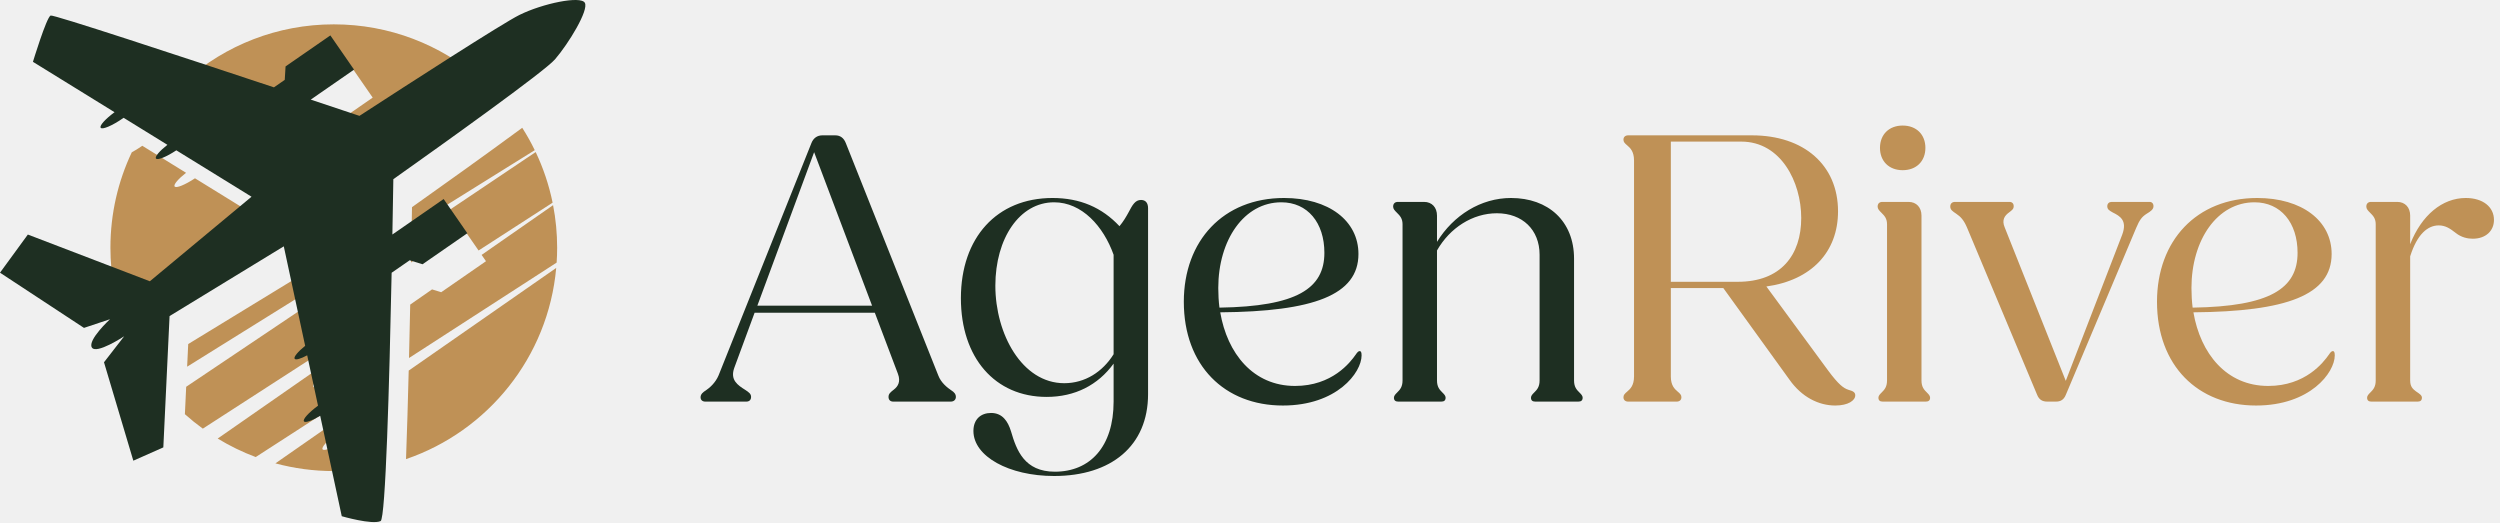
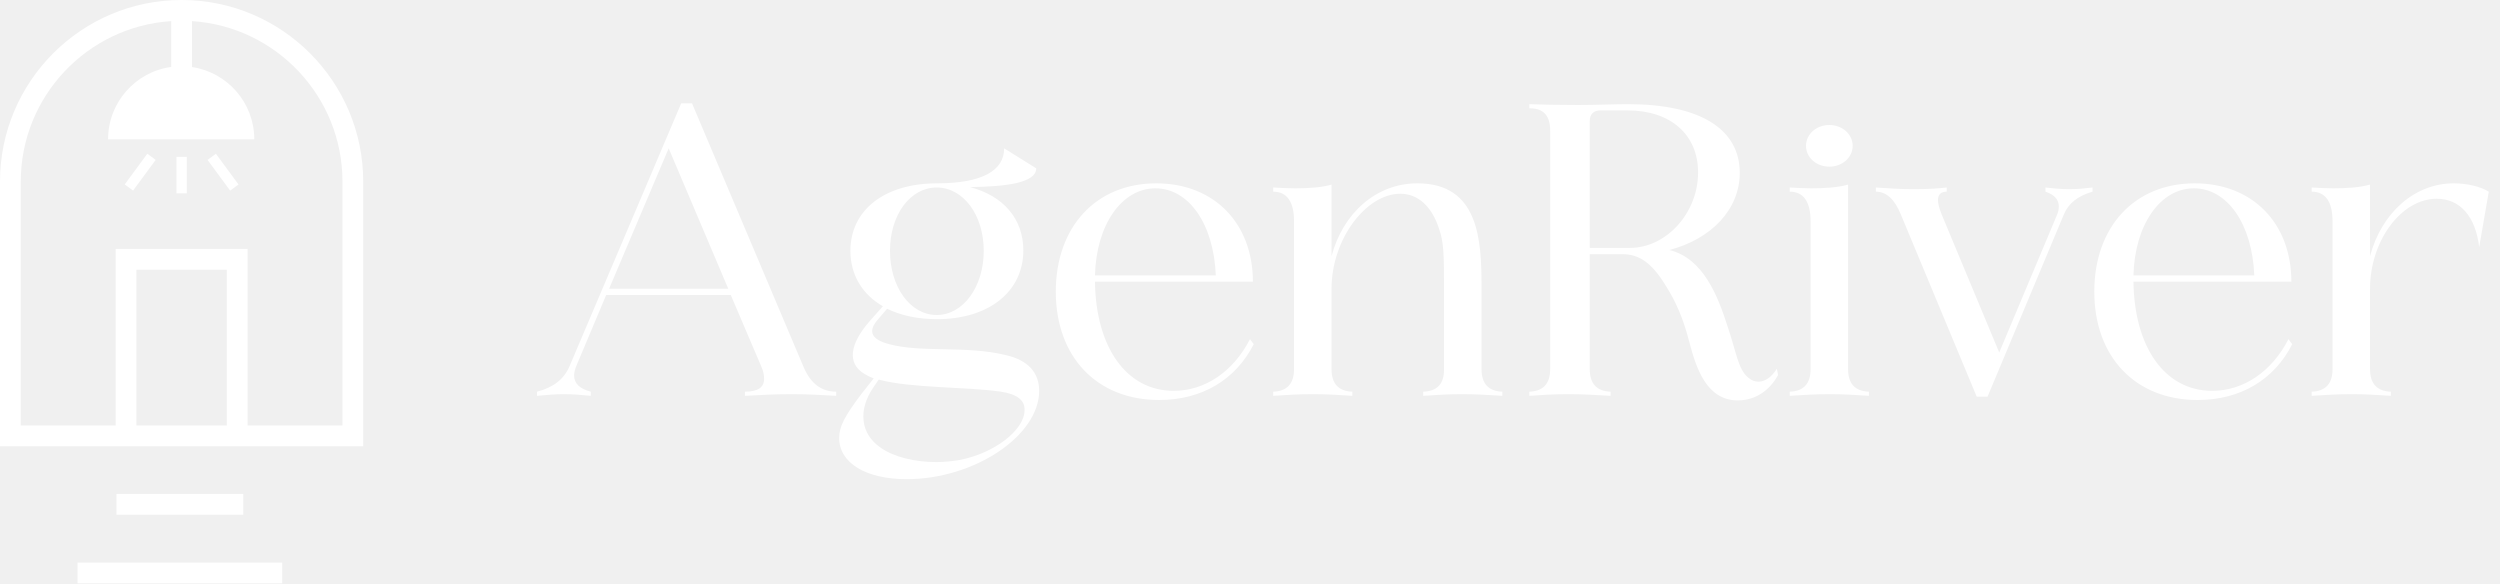
- <svg xmlns="http://www.w3.org/2000/svg" width="249" height="52" viewBox="0 0 249 52" fill="none">
-   <path d="M70.245 40C69.972 40 69.777 39.844 69.777 39.571C69.777 39.259 70.011 39.064 70.323 38.869C70.674 38.635 71.259 38.128 71.571 37.387L80.814 14.26C81.009 13.753 81.399 13.48 81.906 13.48H83.193C83.7 13.48 84.051 13.753 84.246 14.26L93.45 37.387C93.723 38.128 94.386 38.635 94.737 38.869C95.049 39.064 95.205 39.259 95.205 39.532C95.205 39.805 95.01 40 94.698 40H88.965C88.692 40 88.497 39.844 88.497 39.532C88.497 39.22 88.692 39.064 89.043 38.791C89.394 38.518 89.745 38.05 89.433 37.231L87.132 31.147H75.159L73.131 36.646C72.702 37.855 73.482 38.362 74.223 38.83C74.574 39.064 74.808 39.22 74.808 39.532C74.808 39.844 74.613 40 74.34 40H70.245ZM75.432 30.445H86.859L81.087 15.157L75.432 30.445ZM104.987 47.41C100.502 47.41 96.953 45.46 96.953 42.925C96.953 41.755 97.694 41.131 98.708 41.131C99.839 41.131 100.385 41.95 100.697 42.964C101.243 44.836 102.023 46.981 105.065 46.981C108.575 46.981 110.915 44.485 110.915 40V36.217C109.355 38.362 107.054 39.532 104.246 39.532C99.098 39.532 95.705 35.632 95.705 29.704C95.705 23.659 99.293 19.72 104.831 19.72C107.561 19.72 109.745 20.656 111.5 22.528C111.89 22.06 112.163 21.592 112.397 21.163C112.787 20.422 113.06 19.915 113.645 19.915C114.113 19.915 114.347 20.227 114.347 20.734V39.259C114.347 44.407 110.681 47.41 104.987 47.41ZM99.137 28.456C99.137 33.253 101.789 38.167 106.001 38.167C108.068 38.167 109.823 37.036 110.915 35.281V25.375C109.901 22.528 107.756 20.149 104.987 20.149C101.555 20.149 99.137 23.737 99.137 28.456ZM127.775 40.39C121.964 40.39 117.908 36.412 117.908 30.055C117.908 23.971 121.847 19.72 127.892 19.72C132.338 19.72 135.302 21.982 135.302 25.297C135.302 29.392 130.817 31.03 121.535 31.108C122.237 35.203 124.811 38.44 128.984 38.44C132.689 38.44 134.483 36.1 135.029 35.32C135.185 35.086 135.302 34.969 135.419 34.969C135.536 34.969 135.614 35.047 135.614 35.398C135.614 37.114 133.157 40.39 127.775 40.39ZM121.34 28.69C121.34 29.353 121.379 30.016 121.457 30.64C129.179 30.523 131.909 28.729 131.909 25.18C131.909 22.177 130.232 20.149 127.619 20.149C123.914 20.149 121.34 23.893 121.34 28.69ZM152.914 40C152.641 40 152.485 39.883 152.485 39.61C152.485 39.415 152.641 39.259 152.797 39.103C153.07 38.83 153.343 38.557 153.343 37.894V25.375C153.343 22.879 151.627 21.241 149.092 21.241C146.674 21.241 144.412 22.684 143.125 24.946V37.894C143.125 38.557 143.398 38.83 143.671 39.103C143.827 39.259 143.983 39.415 143.983 39.61C143.983 39.883 143.827 40 143.554 40H139.264C138.991 40 138.835 39.883 138.835 39.61C138.835 39.415 138.991 39.259 139.147 39.103C139.42 38.83 139.693 38.557 139.693 37.894V22.333C139.693 21.748 139.42 21.475 139.147 21.202C138.913 20.968 138.757 20.812 138.757 20.578C138.757 20.266 138.952 20.11 139.225 20.11H141.838C142.618 20.11 143.125 20.656 143.125 21.475V24.088C144.763 21.436 147.493 19.72 150.496 19.72C154.201 19.72 156.775 22.021 156.775 25.765V37.894C156.775 38.557 157.048 38.83 157.321 39.103C157.477 39.259 157.633 39.415 157.633 39.61C157.633 39.883 157.477 40 157.204 40H152.914Z" fill="#1E2F22" />
-   <path d="M162.164 40C161.891 40 161.696 39.844 161.696 39.571C161.696 39.337 161.813 39.22 162.086 38.986C162.359 38.752 162.749 38.401 162.749 37.504V15.976C162.749 15.079 162.359 14.728 162.086 14.494C161.813 14.26 161.696 14.143 161.696 13.909C161.696 13.636 161.891 13.48 162.164 13.48H174.488C179.675 13.48 183.068 16.444 183.068 21.046C183.068 25.102 180.416 27.91 175.931 28.534L182.093 36.919C183.107 38.284 183.614 38.674 184.121 38.83C184.55 38.947 184.784 39.064 184.784 39.376C184.784 39.883 184.082 40.39 182.795 40.39C181.118 40.39 179.441 39.532 178.232 37.816L171.641 28.69H166.415V37.504C166.415 38.401 166.805 38.752 167.078 38.986C167.351 39.22 167.468 39.337 167.468 39.571C167.468 39.844 167.273 40 167 40H162.164ZM166.415 28.066H173.084C177.374 28.066 179.402 25.414 179.402 21.709C179.402 18.121 177.374 14.104 173.435 14.104H166.415V28.066ZM187.519 40C187.246 40 187.09 39.883 187.09 39.61C187.09 39.415 187.246 39.259 187.402 39.103C187.675 38.83 187.948 38.557 187.948 37.894V22.333C187.948 21.748 187.675 21.475 187.402 21.202C187.168 20.968 187.012 20.812 187.012 20.578C187.012 20.266 187.207 20.11 187.48 20.11H190.093C190.873 20.11 191.38 20.656 191.38 21.475V37.894C191.38 38.557 191.653 38.83 191.926 39.103C192.082 39.259 192.238 39.415 192.238 39.61C192.238 39.883 192.082 40 191.809 40H187.519ZM187.246 14.728C187.246 13.402 188.143 12.505 189.508 12.505C190.873 12.505 191.77 13.402 191.77 14.728C191.77 16.054 190.873 16.951 189.508 16.951C188.143 16.951 187.246 16.054 187.246 14.728ZM203.918 40C203.411 40 203.099 39.805 202.904 39.337L195.923 22.684C195.611 21.943 195.299 21.592 194.831 21.28C194.48 21.046 194.246 20.89 194.246 20.578C194.246 20.266 194.441 20.11 194.714 20.11H200.135C200.408 20.11 200.564 20.266 200.564 20.539C200.564 20.812 200.408 20.929 200.096 21.163C199.667 21.475 199.355 21.904 199.667 22.645L205.751 37.933L211.367 23.386C211.913 21.943 211.133 21.514 210.431 21.163C210.08 20.968 209.885 20.851 209.885 20.539C209.885 20.266 210.08 20.11 210.314 20.11H214.097C214.331 20.11 214.487 20.266 214.487 20.539C214.487 20.851 214.214 21.046 213.824 21.28C213.317 21.592 213.083 21.943 212.771 22.684L205.751 39.337C205.556 39.805 205.244 40 204.776 40H203.918ZM224.704 40.39C218.893 40.39 214.837 36.412 214.837 30.055C214.837 23.971 218.776 19.72 224.821 19.72C229.267 19.72 232.231 21.982 232.231 25.297C232.231 29.392 227.746 31.03 218.464 31.108C219.166 35.203 221.74 38.44 225.913 38.44C229.618 38.44 231.412 36.1 231.958 35.32C232.114 35.086 232.231 34.969 232.348 34.969C232.465 34.969 232.543 35.047 232.543 35.398C232.543 37.114 230.086 40.39 224.704 40.39ZM218.269 28.69C218.269 29.353 218.308 30.016 218.386 30.64C226.108 30.523 228.838 28.729 228.838 25.18C228.838 22.177 227.161 20.149 224.548 20.149C220.843 20.149 218.269 23.893 218.269 28.69ZM236.192 40C235.919 40 235.763 39.883 235.763 39.61C235.763 39.415 235.919 39.259 236.075 39.103C236.348 38.83 236.621 38.557 236.621 37.894V22.333C236.621 21.748 236.348 21.475 236.075 21.202C235.841 20.968 235.685 20.812 235.685 20.578C235.685 20.266 235.88 20.11 236.153 20.11H238.766C239.546 20.11 240.053 20.656 240.053 21.475V24.322C241.184 21.436 243.251 19.72 245.591 19.72C247.307 19.72 248.399 20.617 248.399 21.904C248.399 22.996 247.58 23.776 246.293 23.776C245.786 23.776 245.162 23.659 244.577 23.191C244.031 22.762 243.563 22.45 242.9 22.45C241.808 22.45 240.755 23.308 240.053 25.531V37.894C240.053 38.518 240.326 38.752 240.638 38.986C240.989 39.22 241.223 39.376 241.223 39.61C241.223 39.883 241.067 40 240.794 40H236.192Z" fill="#BF9156" />
-   <path fill-rule="evenodd" clip-rule="evenodd" d="M13.125 15.169C11.761 18.051 10.998 21.273 10.998 24.672C10.998 26.057 11.125 27.412 11.367 28.726L16.782 30.8L26.909 22.38L19.421 17.758C18.423 18.418 17.537 18.777 17.392 18.57C17.265 18.387 17.752 17.821 18.531 17.21L14.173 14.519C14.163 14.525 14.153 14.532 14.144 14.539C14.134 14.545 14.125 14.552 14.115 14.559C13.768 14.799 13.43 15.006 13.125 15.169ZM18.537 7.981C21.957 9.103 25.702 10.343 29.141 11.486C29.729 11.079 30.219 10.741 30.219 10.741L30.3 9.401L34.761 6.312L37.121 9.721L32.808 12.707C34.658 13.323 36.317 13.877 37.658 14.325C40.334 12.588 44.388 9.965 47.771 7.821C43.873 4.458 38.797 2.425 33.245 2.425C27.607 2.425 22.458 4.523 18.537 7.981ZM52.015 12.728C48.453 15.358 43.878 18.619 41.035 20.633C41.025 21.246 41.014 21.902 41.002 22.593L53.262 14.957C52.888 14.188 52.472 13.444 52.015 12.728ZM30.511 29.128L30.123 27.32L18.746 34.267L18.639 36.522L30.511 29.128ZM18.544 38.523L30.766 30.315L31.813 35.191L20.201 42.693C19.58 42.243 18.984 41.762 18.415 41.253L18.544 38.523ZM47.666 24.95L46.044 22.608L40.939 26.143C40.956 25.207 40.973 24.306 40.988 23.451L53.353 15.147H53.355C54.107 16.732 54.68 18.421 55.04 20.186L47.666 24.95ZM43.032 28.824L43.943 29.105L48.404 26.017L47.969 25.388L55.087 20.435C55.353 21.808 55.492 23.224 55.492 24.672C55.492 25.171 55.475 25.665 55.441 26.155L40.738 35.657C40.781 33.87 40.821 32.077 40.857 30.337L43.032 28.824ZM32.082 36.443L21.682 43.68C22.876 44.409 24.142 45.026 25.469 45.523L32.989 40.664L32.454 38.174C31.806 38.522 31.309 38.67 31.204 38.52C31.083 38.344 31.528 37.815 32.251 37.232L32.082 36.443ZM33.291 42.071L27.429 46.151C29.283 46.651 31.233 46.919 33.245 46.919C33.608 46.919 33.969 46.91 34.328 46.893L33.749 44.198C32.928 44.688 32.255 44.931 32.13 44.752C31.989 44.549 32.604 43.876 33.532 43.193L33.291 42.071ZM40.44 45.729C48.586 42.946 54.604 35.568 55.398 26.687L40.707 36.911C40.628 40.017 40.539 43.062 40.44 45.729Z" fill="#BF9156" />
-   <path d="M5.04 1.546C5.288 1.429 17.518 5.454 27.283 8.7C27.871 8.293 28.361 7.955 28.361 7.955L28.442 6.615L32.904 3.526L35.264 6.935L30.951 9.921C32.801 10.538 34.459 11.091 35.801 11.54C40.654 8.387 50.038 2.326 51.738 1.487C54.049 0.346 57.84 -0.447 58.25 0.279C58.661 1.004 56.648 4.32 55.275 5.914C54.236 7.12 44.105 14.357 39.177 17.847C39.152 19.439 39.119 21.314 39.081 23.357L44.186 19.822L46.546 23.231L42.085 26.32L40.803 25.924C40.803 25.924 39.848 26.585 39.007 27.166C38.779 38.24 38.403 51.666 37.909 51.898C37.069 52.294 34.039 51.415 34.039 51.415L31.891 41.412C31.07 41.903 30.397 42.145 30.273 41.966C30.131 41.763 30.746 41.09 31.674 40.407L30.596 35.389C29.949 35.736 29.451 35.884 29.347 35.734C29.226 35.559 29.67 35.029 30.394 34.446L28.265 24.535L16.889 31.481L16.268 44.559L13.279 45.885L10.358 36.083L12.368 33.492C12.368 33.492 9.563 35.343 9.143 34.6C8.724 33.857 10.959 31.792 10.959 31.792L8.364 32.658L0 27.16L2.774 23.361L14.925 28.014L25.052 19.594L17.563 14.972C16.565 15.632 15.679 15.992 15.534 15.784C15.408 15.601 15.894 15.035 16.673 14.424L12.315 11.733C12.295 11.746 12.277 11.76 12.257 11.773C11.18 12.52 10.181 12.945 10.026 12.722C9.886 12.52 10.491 11.854 11.409 11.176L3.28 6.158C3.28 6.158 4.624 1.743 5.04 1.548V1.546Z" fill="#1E2F22" />
+ <svg xmlns="http://www.w3.org/2000/svg" width="240" height="56" viewBox="0 0 240 56" fill="none">
+   <path d="M65.394 9.92H66.434L77.114 35.16C77.794 36.8 78.834 37.6 80.274 37.6V38C78.674 37.92 77.754 37.84 75.994 37.84C74.274 37.84 73.114 37.92 71.514 38V37.6C72.754 37.6 73.354 37.2 73.354 36.36C73.354 36 73.274 35.6 73.074 35.16L70.154 28.32H58.194L55.314 35.16C55.194 35.48 55.114 35.76 55.114 36.04C55.114 36.8 55.634 37.32 56.714 37.6V38C55.754 37.92 55.194 37.84 54.114 37.84C53.114 37.84 52.594 37.92 51.554 38V37.6C53.114 37.2 54.154 36.4 54.674 35.16L65.394 9.92ZM58.474 27.72H69.914L64.194 14.24L58.474 27.72ZM85.439 24.08C85.439 27.56 87.399 30.24 89.919 30.24C92.479 30.24 94.439 27.52 94.439 24.08C94.439 20.64 92.479 18 89.919 18C87.399 18 85.439 20.6 85.439 24.08ZM84.359 36.44L83.839 37.2C82.359 39.36 82.599 41.64 84.519 42.96C85.799 43.88 87.839 44.36 89.879 44.36C90.639 44.36 91.399 44.28 92.119 44.16C95.439 43.52 98.319 41.32 98.359 39.4C98.399 38.44 97.679 37.84 96.079 37.6C92.799 37.12 87.439 37.28 84.359 36.44ZM83.479 30.84L84.759 29.4C82.799 28.28 81.639 26.4 81.639 24.08C81.639 20.16 84.919 17.6 89.959 17.6C94.239 17.6 96.399 16.4 96.399 14.24L99.479 16.16C99.479 17.56 96.559 17.92 93.119 17.96C96.319 18.8 98.239 21 98.239 24.04C98.239 28 94.919 30.64 89.959 30.64C88.079 30.64 86.479 30.28 85.159 29.64L84.239 30.72C83.279 31.84 83.679 32.6 85.359 33.04C88.479 33.88 92.719 33.16 96.519 34.08C98.679 34.56 99.759 35.76 99.759 37.52C99.759 41.84 93.519 46 87.039 46C83.119 46 80.559 44.44 80.559 42.04C80.559 40.96 81.079 39.96 82.679 37.84L83.879 36.32C83.519 36.2 83.239 36.04 82.959 35.88C81.319 34.88 81.559 33.04 83.479 30.84ZM101.357 28C101.357 21.76 105.237 17.6 110.997 17.6C116.557 17.6 120.277 21.44 120.277 27.04H105.117C105.197 33.32 108.117 37.52 112.677 37.52C115.677 37.52 118.397 35.68 119.997 32.56L120.357 33.04C118.637 36.44 115.397 38.4 111.277 38.4C105.317 38.4 101.357 34.28 101.357 28ZM105.117 26.44H116.717C116.517 21.48 114.117 18.08 110.917 18.08C107.677 18.08 105.237 21.6 105.117 26.44ZM127.827 17.72V24.6C128.907 20.48 132.107 17.6 136.067 17.6C141.987 17.6 142.227 23.08 142.227 27.52V35.44C142.227 36.84 142.907 37.56 144.227 37.6V38C142.787 37.92 141.907 37.84 140.347 37.84C138.827 37.84 137.987 37.92 136.627 38V37.6C137.947 37.56 138.627 36.88 138.627 35.48V27.6C138.627 24.32 138.587 23.2 138.147 21.96C137.467 19.84 136.147 18.6 134.427 18.6C131.147 18.6 127.827 22.96 127.827 27.72V35.44C127.827 36.84 128.507 37.56 129.827 37.6V38C128.467 37.92 127.547 37.84 126.027 37.84C124.467 37.84 123.587 37.92 122.227 38V37.6C123.547 37.56 124.227 36.84 124.227 35.44V21.24C124.227 19.36 123.547 18.4 122.227 18.4V18C122.947 18.04 123.667 18.08 124.347 18.08C125.587 18.08 126.907 18 127.827 17.72ZM146.816 38V37.6C148.136 37.56 148.816 36.84 148.816 35.44V12.52C148.816 11.12 148.176 10.4 146.896 10.4H146.816V10C147.576 10.04 149.856 10.08 151.496 10.08C153.216 10.08 155.016 10 156.296 10C163.176 10 167.016 12.36 167.016 16.6C167.016 20.12 164.256 22.96 160.256 24C163.536 24.8 164.936 28.48 165.856 31.36C166.696 33.84 166.856 35.44 167.816 36.24C168.136 36.52 168.456 36.64 168.816 36.64C169.416 36.64 170.056 36.24 170.576 35.4L170.696 36C169.856 37.52 168.536 38.4 166.896 38.44C163.816 38.48 162.816 35.28 162.176 32.84C161.616 30.64 160.896 28.96 159.896 27.4C158.576 25.24 157.376 24.4 155.736 24.4H152.616V35.44C152.616 36.84 153.296 37.56 154.616 37.6V38C153.056 37.92 152.136 37.84 150.576 37.84C148.976 37.84 148.096 37.92 146.816 38ZM152.616 23.8H156.456C159.976 23.8 163.016 20.44 163.016 16.56C163.016 12.92 160.376 10.6 156.256 10.6H153.656C152.976 10.6 152.616 10.96 152.616 11.64V23.8ZM173.376 14C173.376 12.88 174.376 12 175.616 12C176.856 12 177.856 12.88 177.856 14C177.856 15.12 176.856 16 175.616 16C174.376 16 173.376 15.12 173.376 14ZM177.416 17.72V35.44C177.416 36.84 178.096 37.56 179.416 37.6V38C178.056 37.92 177.176 37.84 175.656 37.84C174.096 37.84 173.216 37.92 171.816 38V37.6C173.136 37.56 173.816 36.84 173.816 35.44V21.24C173.816 19.36 173.136 18.4 171.816 18.4V18C172.536 18.04 173.216 18.08 173.896 18.08C175.176 18.08 176.456 18 177.416 17.72ZM189.765 38.08L182.485 20.6C181.885 19.12 181.085 18.4 180.085 18.4V18C181.445 18.08 182.205 18.16 183.765 18.16C185.365 18.16 186.085 18.08 186.885 18V18.4C186.325 18.4 186.045 18.68 186.045 19.2C186.045 19.56 186.165 20 186.405 20.6L191.925 33.84L197.485 20.6C197.605 20.32 197.645 20.04 197.645 19.8C197.645 19.16 197.205 18.68 196.365 18.4V18C197.205 18.08 197.685 18.16 198.645 18.16C199.605 18.16 200.085 18.08 200.885 18V18.4C199.485 18.8 198.565 19.52 198.125 20.6L190.805 38.08H189.765ZM201.052 28C201.052 21.76 204.932 17.6 210.692 17.6C216.252 17.6 219.972 21.44 219.972 27.04H204.812C204.892 33.32 207.812 37.52 212.372 37.52C215.372 37.52 218.092 35.68 219.692 32.56L220.052 33.04C218.332 36.44 215.092 38.4 210.972 38.4C205.012 38.4 201.052 34.28 201.052 28ZM204.812 26.44H216.412C216.212 21.48 213.812 18.08 210.612 18.08C207.372 18.08 204.932 21.6 204.812 26.44ZM227.523 17.72V24.6C228.603 20.48 231.763 17.6 235.563 17.6C236.843 17.6 238.163 17.92 238.923 18.4L238.003 23.72C237.643 20.76 236.163 19.08 233.923 19.08C230.523 19.08 227.523 23.12 227.523 27.72V35.44C227.523 36.84 228.203 37.56 229.523 37.6V38C228.163 37.92 227.283 37.84 225.763 37.84C224.203 37.84 223.323 37.92 221.923 38V37.6C223.243 37.56 223.923 36.84 223.923 35.44V21.24C223.923 19.36 223.243 18.4 221.923 18.4V18C222.643 18.04 223.323 18.08 224.003 18.08C225.283 18.08 226.563 18 227.523 17.72Z" fill="white" />
+   <path d="M17.435 0C7.821 0 0 7.821 0 17.435V42.839H34.869V17.435C34.869 7.821 27.049 0 17.435 0ZM21.776 40.847H13.096V25.893H21.776V40.847ZM32.877 40.847H23.768V23.9H11.103V40.847H1.993V17.435C1.993 9.255 8.386 2.543 16.438 2.027V6.426C13.014 6.892 10.376 9.826 10.376 13.377H24.411C24.411 9.853 21.816 6.939 18.431 6.436V2.027C26.483 2.543 32.877 9.255 32.877 17.435V40.847Z" fill="white" />
+   <path d="M23.354 47.42H11.18V49.412H23.354V47.42Z" fill="white" />
+   <path d="M27.092 54.008H7.445V56H27.092V54.008Z" fill="white" />
+   <path d="M17.934 15.059H16.938V18.561H17.934V15.059Z" fill="white" />
+   <path d="M20.728 14.762L19.926 15.352L22.094 18.299L22.897 17.709L20.728 14.762Z" fill="white" />
+   <path d="M14.141 14.759L11.973 17.706L12.775 18.297L14.944 15.35L14.141 14.759Z" fill="white" />
</svg>
